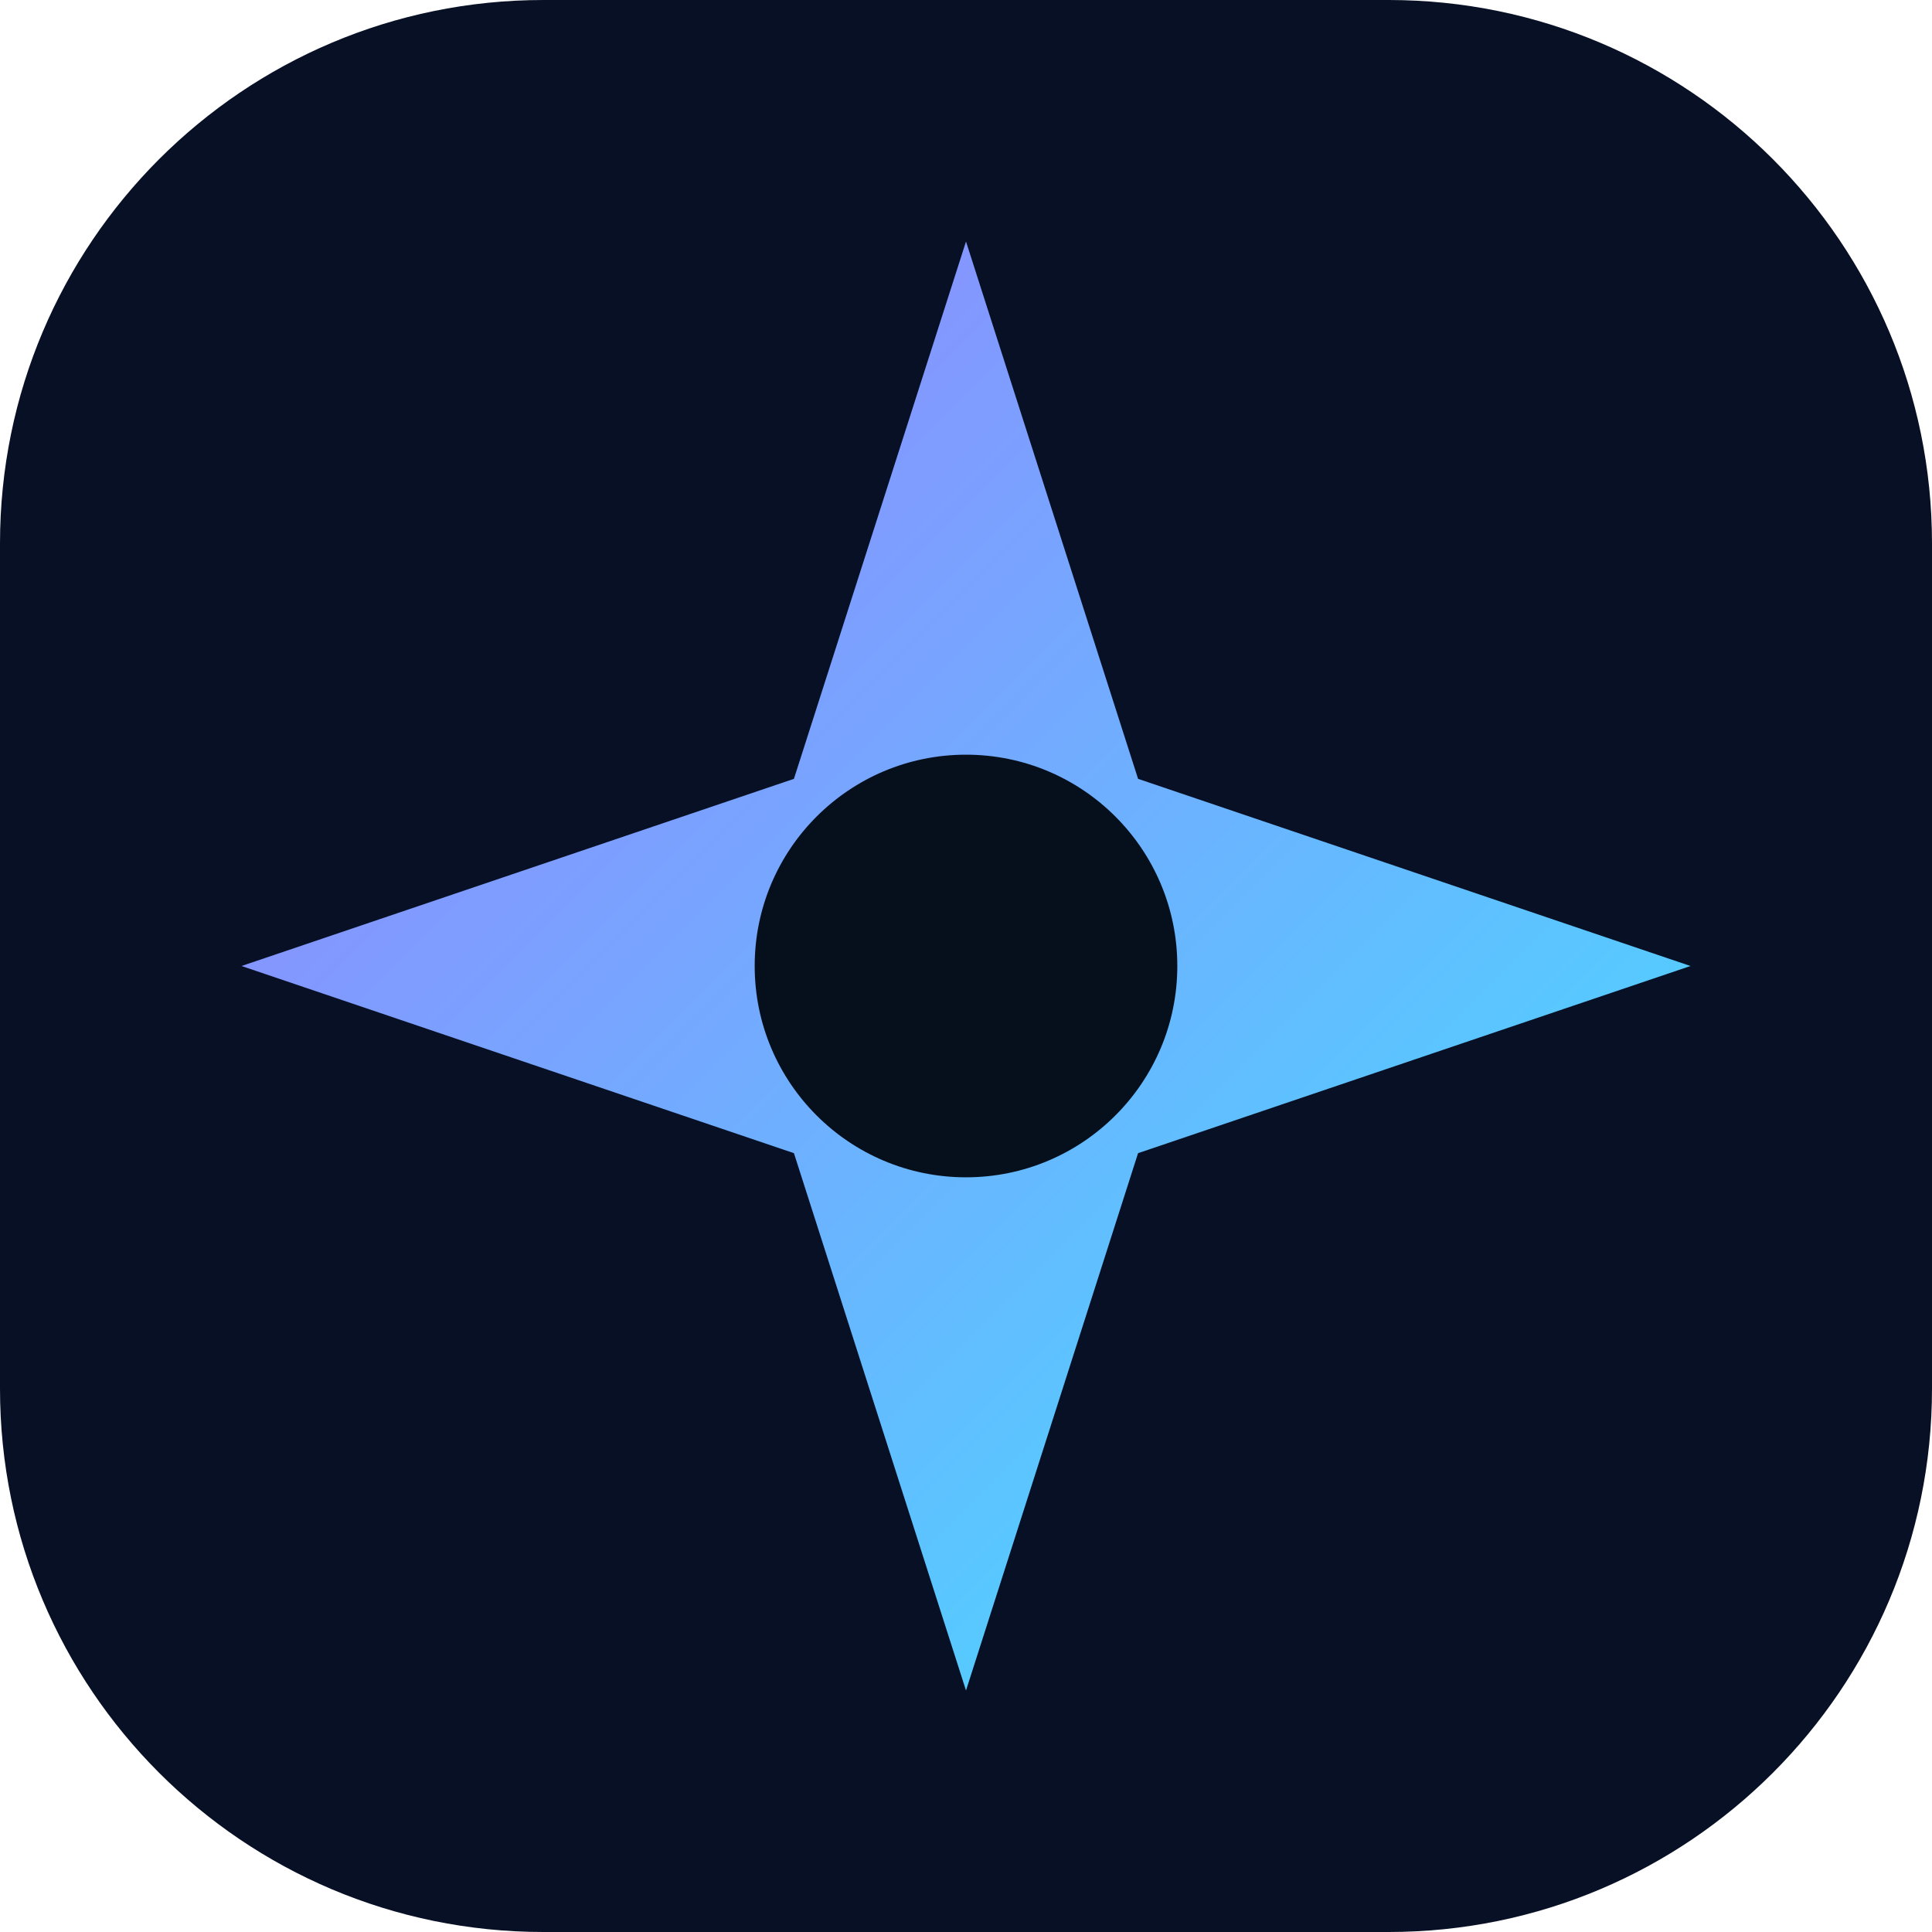
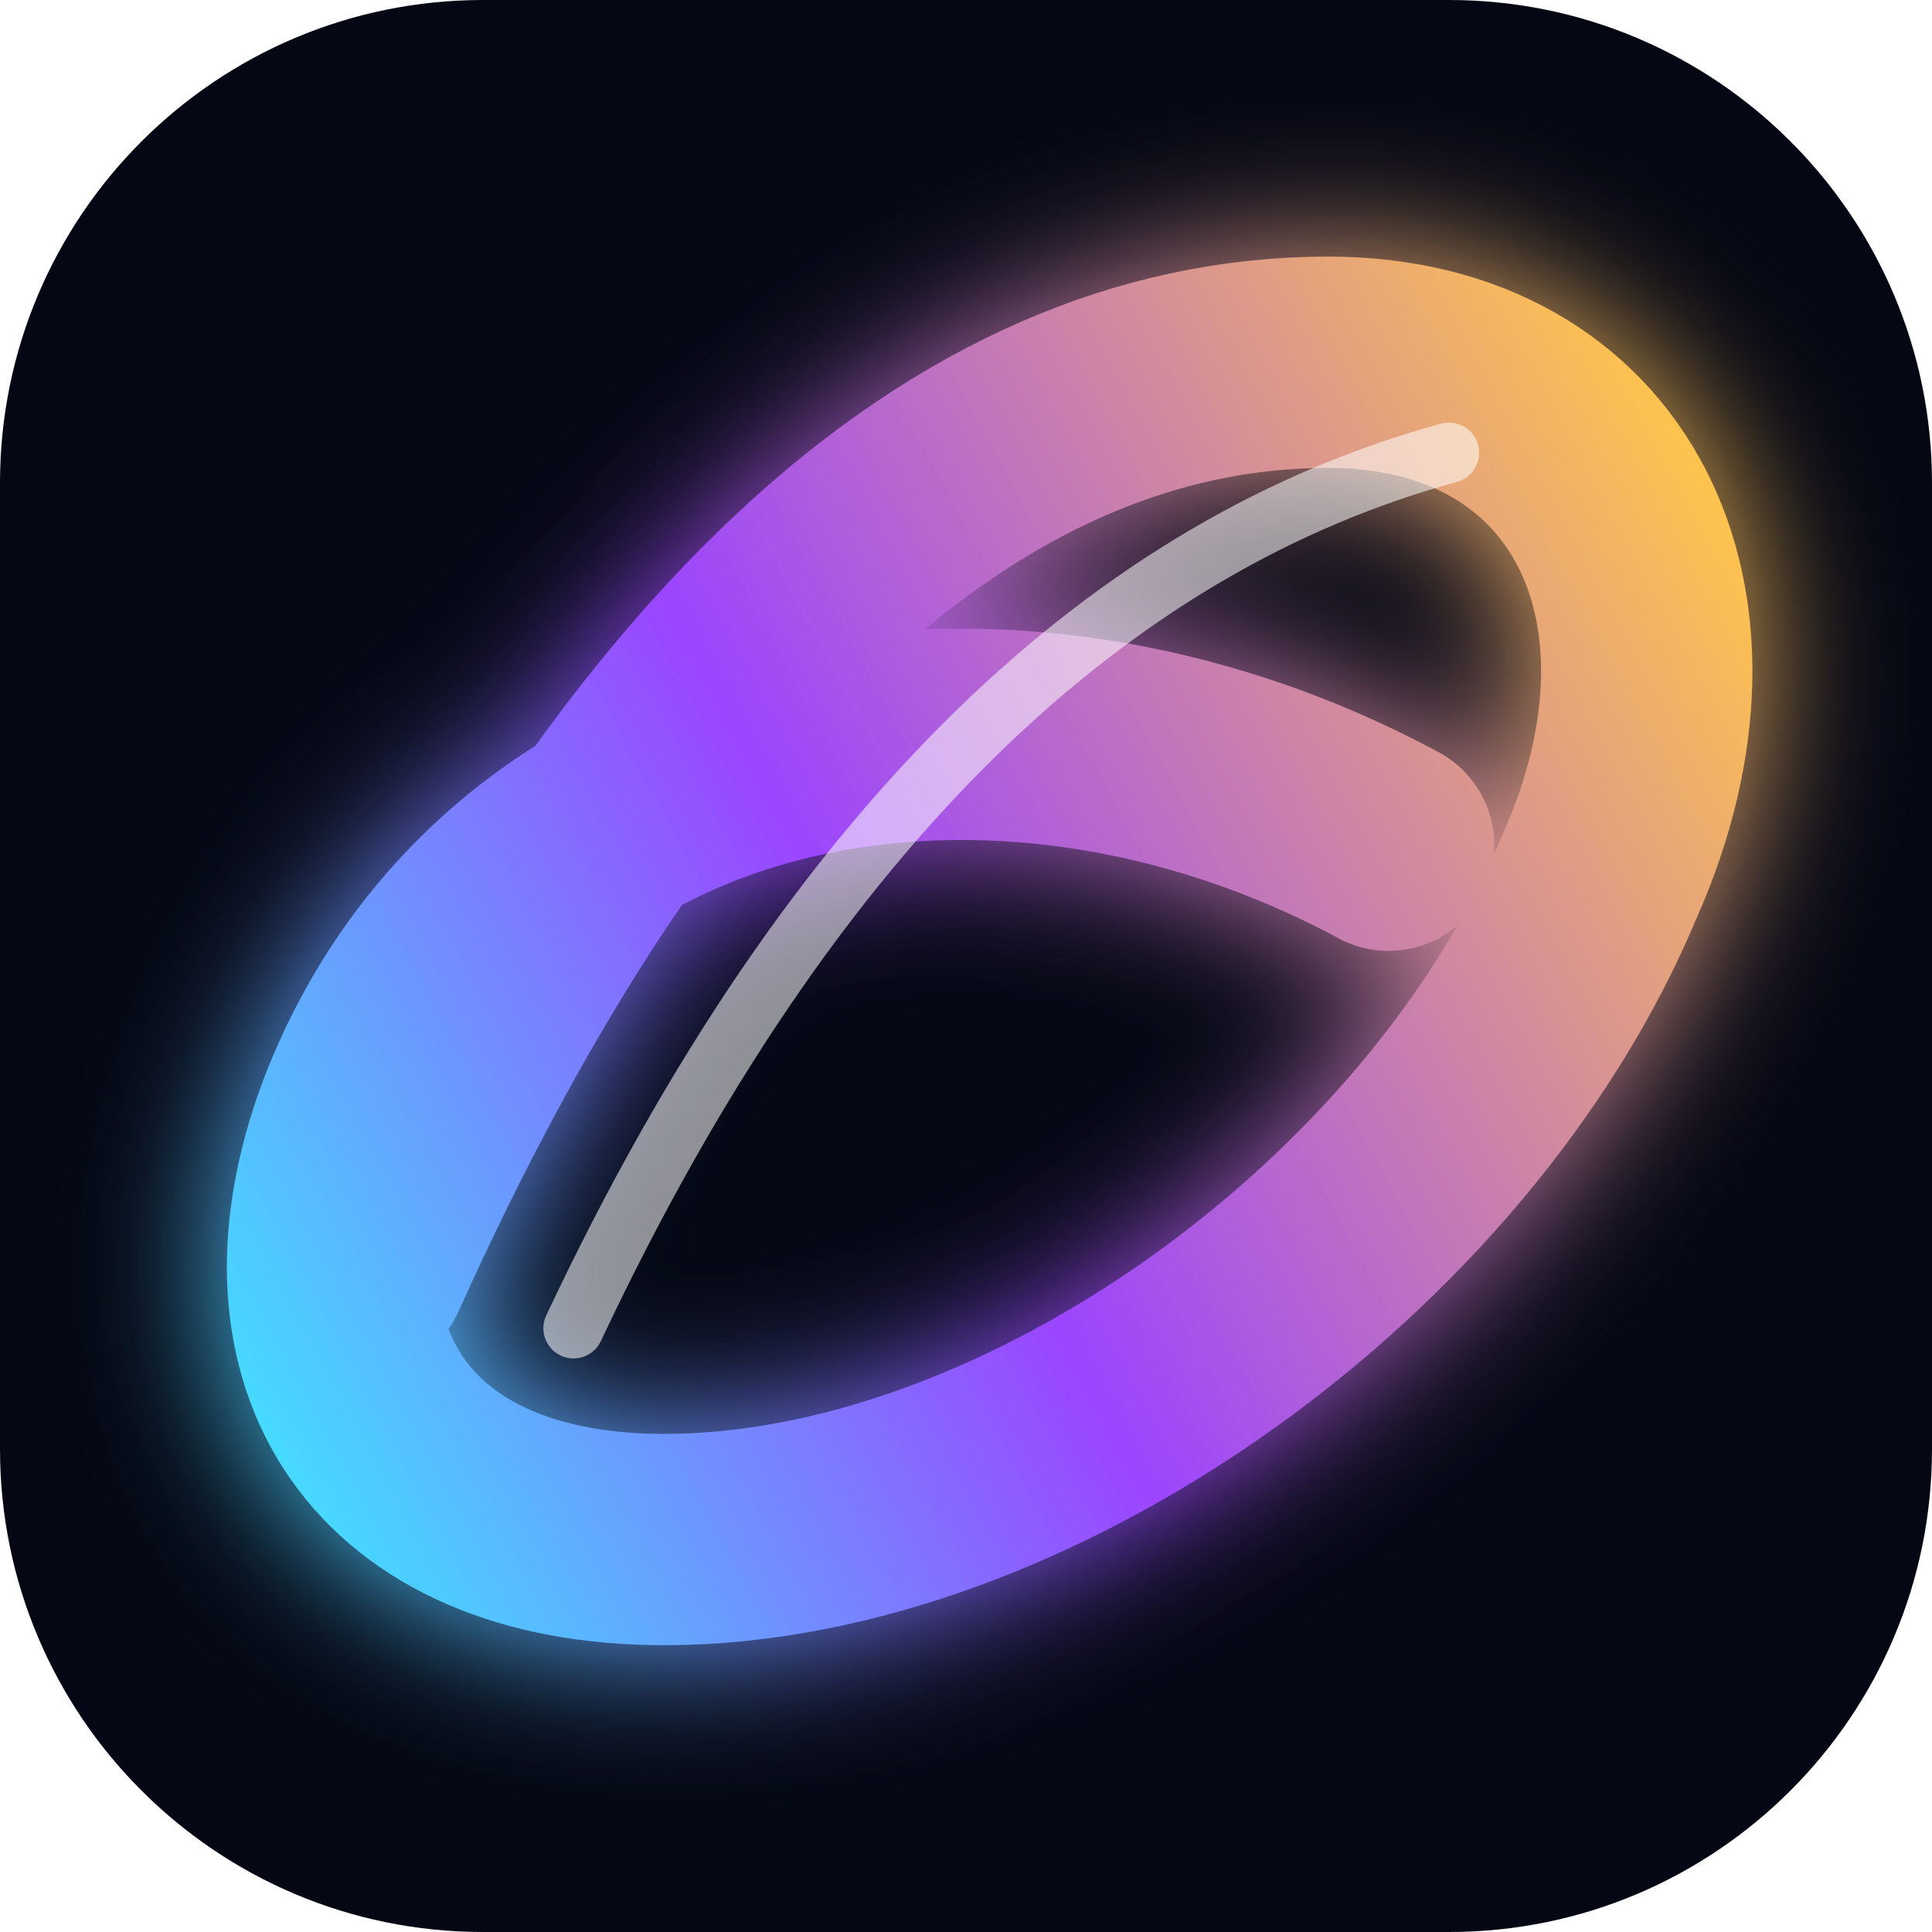
<svg xmlns="http://www.w3.org/2000/svg" viewBox="0 0 64 64">
  <defs>
-     <linearGradient id="g" x1="0" x2="1" y1="0" y2="1">
-       <stop stop-color="#9b7cff" />
-       <stop offset="1" stop-color="#40e4ff" />
+     <linearGradient id="ribbon" x1="6" y1="46" x2="58" y2="18" gradientUnits="userSpaceOnUse">
+       <stop offset="0" stop-color="#40e4ff" />
+       <stop offset="0.45" stop-color="#9b45ff" />
+       <stop offset="1" stop-color="#ffc44d" />
    </linearGradient>
+     <filter id="glow" x="-40%" y="-40%" width="180%" height="180%">
+       <feGaussianBlur stdDeviation="2.4" result="blur" />
+       <feMerge>
+         <feMergeNode in="blur" />
+         <feMergeNode in="SourceGraphic" />
+       </feMerge>
+     </filter>
  </defs>
-   <rect width="64" height="64" rx="18" fill="#071024" />
-   <path d="M32 8l5.7 17.8L56 32l-18.3 6.2L32 56l-5.7-17.8L8 32l18.3-6.2L32 8z" fill="url(#g)" />
-   <circle cx="32" cy="32" r="7" fill="#06101c" />
+   <rect width="64" height="64" rx="16" fill="#050814" />
+   <path d="M12 42c9-20 20-30 32-30 9 0 13 8 9 17-5 12-19 22-31 22-9 0-13-6-10-14 5-13 21-16 34-9" fill="none" stroke="url(#ribbon)" stroke-width="7" stroke-linecap="round" stroke-linejoin="round" filter="url(#glow)" />
+   <path d="M19 44c8-17 18-26 29-29" fill="none" stroke="rgba(255,255,255,.55)" stroke-width="2" stroke-linecap="round" />
</svg>
